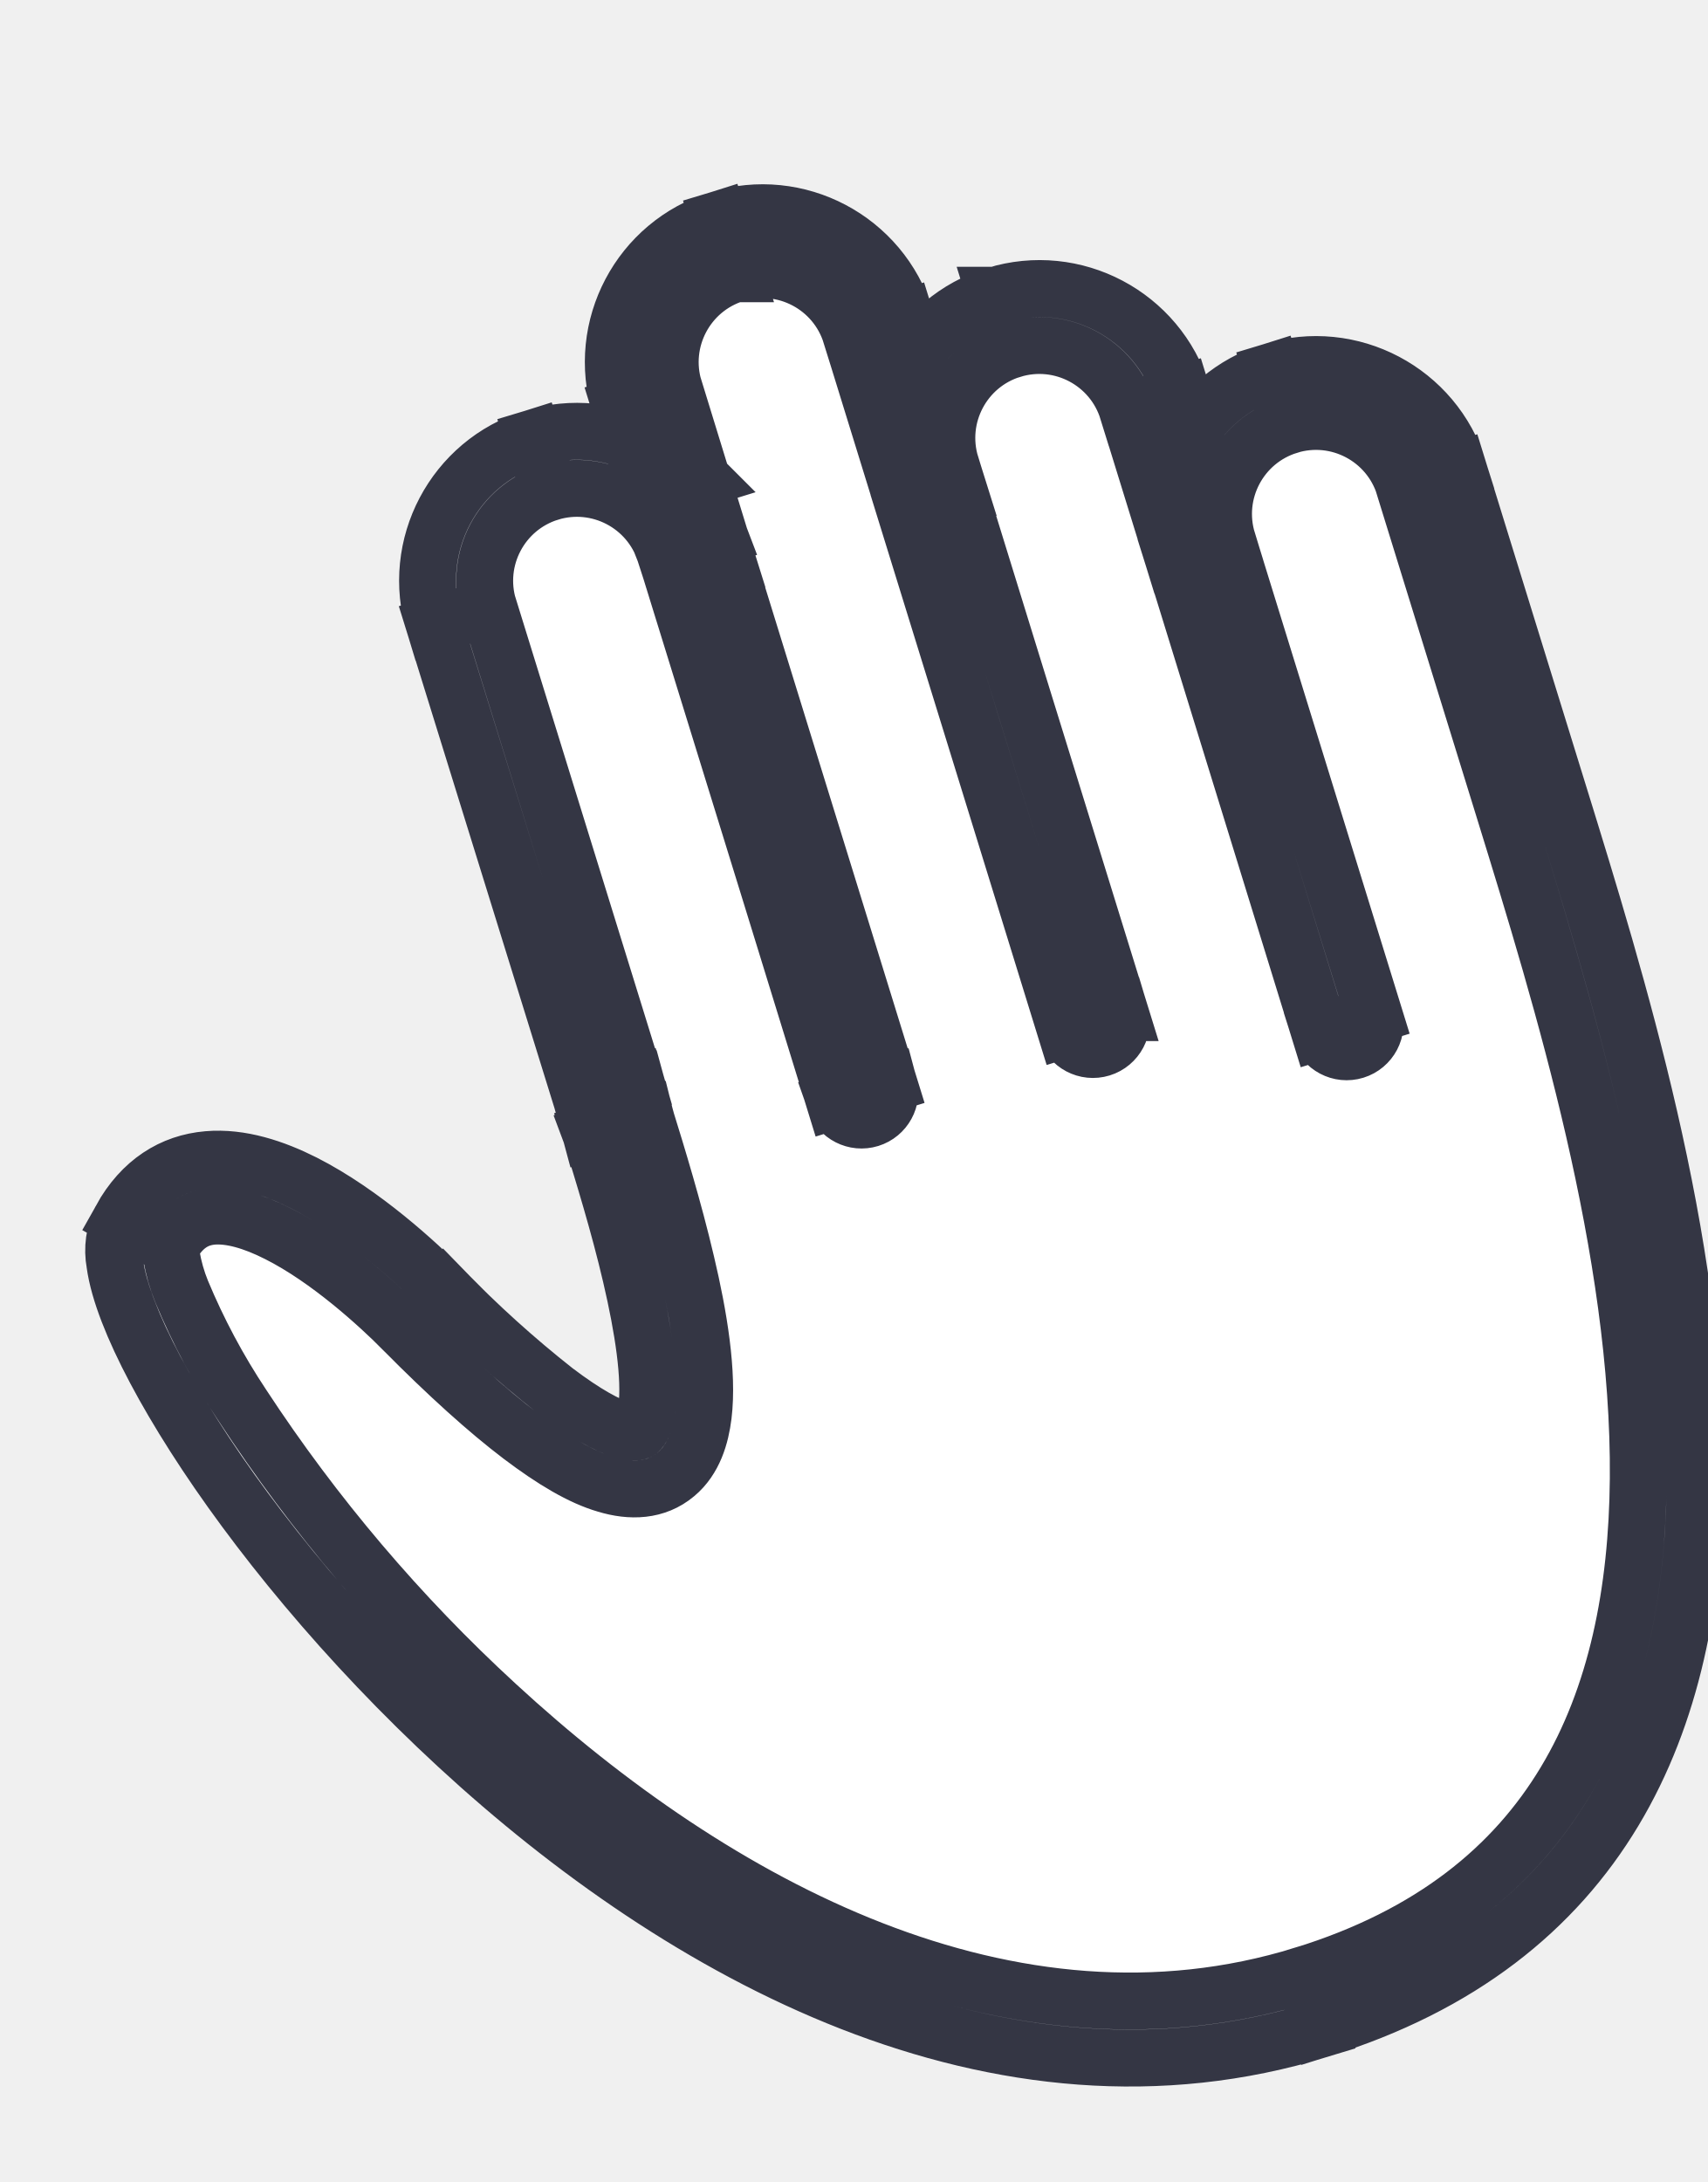
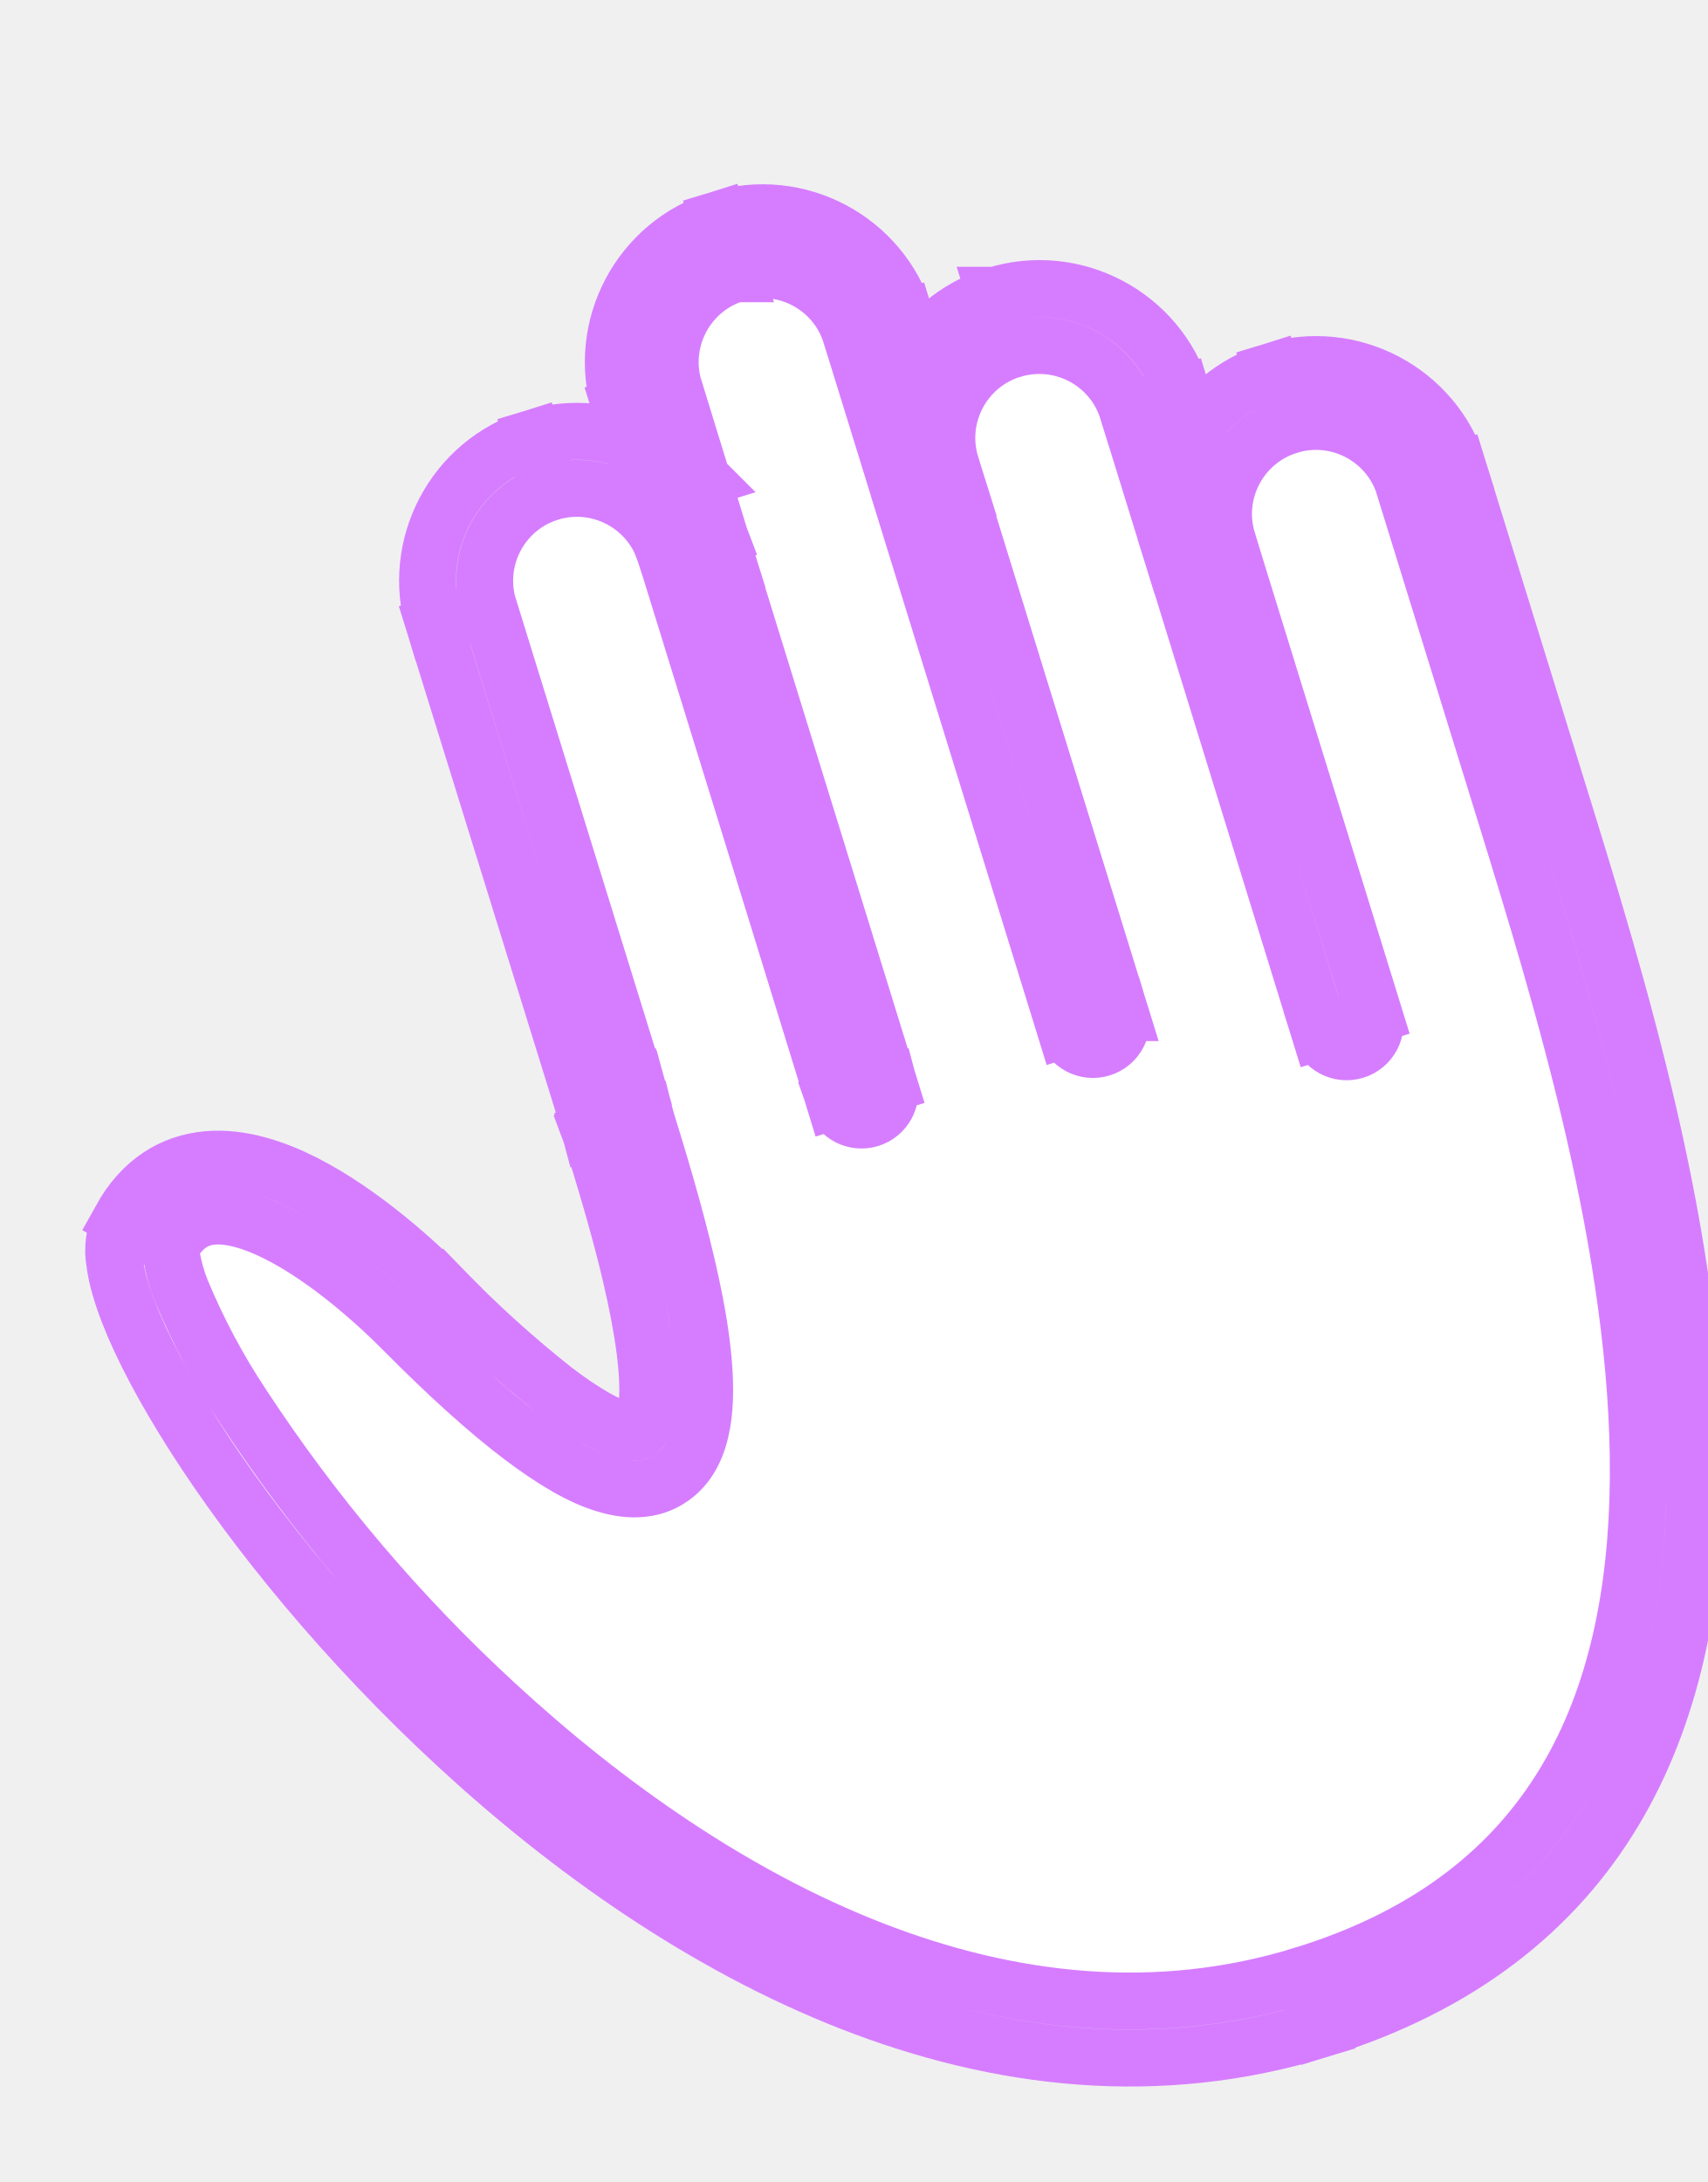
<svg xmlns="http://www.w3.org/2000/svg" width="18" height="23" fill="none" viewBox="0 0 12 14">
  <path fill="#fff" d="M8.116 2.16l.32 1.035a.85.85 0 111.623-.501l.709 2.293c.8 2.588 2.238 7.245-1.551 8.416-4.33 1.338-8.574-4.721-8.193-5.406.465-.834 1.61.197 1.944.533 2.576 2.598 1.7-.24 1.378-1.282l-.002-.008-.063-.23-1.036-3.344a.85.85 0 011.62-.51l-.123-.398-.194-.63a.85.85 0 011.624-.501l1.508 4.88-1.12-3.622-.068-.223a.85.85 0 011.624-.502z" />
-   <path stroke="#343644" stroke-width="0.4px" d="M8.116 2.16l-.192.06.192-.06zm.32 1.035l.19-.059-.19.06zm.068.224l.191-.06-.19.06zm.768 3.164a.2.2 0 10.383-.118l-.383.118zM6.56 2.885l.192-.059-.192.06zm-.068-.223l-.192.06.192-.06zm3.567.032l-.19.059.19-.06zm-5.192.47l-.19.058.19-.059zM6.056 7.01l-.191.059a.2.2 0 00.382-.118l-.191.059zm-1.775 0l.193-.053-.002-.007-.191.06zM3.245 3.666l-.192.059.192-.06zm.56-1.064l.06.192-.06-.192zM2.968 8.53l.142-.14-.142.14zm-1.944-.533L.849 7.9l.175.097zm8.193 5.406l-.06-.191.06.191zm1.55-8.416l.192-.059-.191.06zM4.345 7.24l-.194.053.002.006.192-.059zm.002.008l-.191.06.19-.06zm1.826-5.621l-.191.059.19-.059zm1.316 4.94a.2.2 0 10.383-.118l-.383.118zM5.11 1.066l-.06-.191.06.19zm-.561 1.063l.19-.06-.19.06zm.388 1.258l-.19.059.19-.06zm-.194-.63l-.19.06.19-.06zm3.182-.538l.32 1.036.382-.119-.32-1.035-.382.118zm.32 1.036l.07.223.381-.118-.069-.224-.382.119zm.07.223l.958 3.105.383-.118-.96-3.105-.382.118zm-1.562-.652l-.07-.223-.382.118.07.223.382-.118zm.36-1.036a.65.65 0 01.812.43l.383-.119a1.05 1.05 0 00-1.313-.693l.118.382zm-.118-.382A1.05 1.05 0 006.3 2.721l.383-.118a.65.65 0 01.429-.813l-.118-.382zm2.061.916a.65.65 0 01.813.429l.382-.118a1.05 1.05 0 00-1.313-.693l.118.382zm-.118-.382a1.05 1.05 0 00-.693 1.313l.382-.119a.65.65 0 01.43-.812l-.119-.382zm-4.26 1.28L5.864 7.07l.382-.118-1.188-3.847-.383.118zM4.471 6.95L3.436 3.606l-.383.119L4.09 7.069l.382-.119zm-.608-4.156a.65.65 0 01.81.423l.382-.12a1.05 1.05 0 00-1.31-.686l.118.383zm.81.423l.002.005.383-.118a.886.886 0 00-.003-.008l-.381.121zm-.928-.806a1.05 1.05 0 00-.693 1.314l.383-.119a.65.65 0 01.428-.812l-.118-.383zM3.11 8.39c-.17-.172-.559-.533-.975-.744-.206-.104-.443-.184-.675-.164-.249.021-.464.155-.61.418l.349.194c.086-.154.187-.204.295-.214.124-.01.281.032.46.123.357.18.708.504.872.668l.284-.281zM.85 7.9a.503.503 0 00-.043.312c.014.103.048.218.095.34.095.246.254.546.464.875.42.658 1.062 1.45 1.852 2.178 1.569 1.447 3.786 2.69 6.058 1.99l-.118-.383c-2.06.636-4.129-.48-5.67-1.9A11.16 11.16 0 011.704 9.21a4.727 4.727 0 01-.428-.802 1.182 1.182 0 01-.071-.25c-.01-.068.003-.079-.005-.065L.849 7.9zm8.426 5.694c.99-.306 1.653-.845 2.066-1.533.41-.683.564-1.494.571-2.333.014-1.67-.556-3.513-.954-4.8l-.382.118c.401 1.3.95 3.081.936 4.679-.007.796-.153 1.53-.514 2.13-.358.596-.937 1.078-1.841 1.357l.118.382zM4.152 7.3l.003.008.382-.118-.002-.008-.383.118zm.003.008c.08.261.194.627.279.992.087.372.138.712.111.93-.013.112-.042.15-.053.158-.002.003-.007.006-.021.008a.254.254 0 01-.098-.014c-.104-.032-.257-.113-.472-.276a7.92 7.92 0 01-.791-.715l-.284.281c.326.329.6.575.833.752.23.174.427.29.599.34.174.053.352.048.492-.07.127-.106.174-.269.192-.415.036-.296-.031-.699-.119-1.07-.089-.38-.206-.76-.286-1.019l-.382.118zM5.98 1.686l1.507 4.88.383-.117-1.508-4.881-.382.118zm-.813-.429a.65.65 0 01.813.429l.382-.118A1.05 1.05 0 005.05.875l.118.382zM5.05.875a1.05 1.05 0 00-.693 1.313l.382-.118a.65.65 0 01.429-.813L5.05.875zm-.513 6.313l-.063-.23-.386.104.062.23.387-.104zm1.71-.237l-1.12-3.623-.382.118 1.12 3.623.382-.118zm1.624-.502L6.75 2.826l-.382.118 1.12 3.623.382-.118zM5.128 3.328l-.072-.23-.382.118.071.23.383-.118zm-.072-.23l-.123-.4-.382.119.123.399.382-.118zm-.123-.4L4.74 2.07l-.382.118.194.629.382-.118zm4.935.055l.709 2.293.382-.118-.709-2.293-.382.118z" />
+   <path stroke="#D67DFF" stroke-width="0.4px" d="M8.116 2.16l-.192.06.192-.06zm.32 1.035l.19-.059-.19.06zm.068.224l.191-.06-.19.06zm.768 3.164a.2.2 0 10.383-.118l-.383.118zM6.56 2.885l.192-.059-.192.06zm-.068-.223l-.192.06.192-.06zm3.567.032l-.19.059.19-.06zm-5.192.47l-.19.058.19-.059zM6.056 7.01l-.191.059a.2.2 0 00.382-.118l-.191.059zm-1.775 0l.193-.053-.002-.007-.191.06zM3.245 3.666l-.192.059.192-.06zm.56-1.064l.06.192-.06-.192zM2.968 8.53l.142-.14-.142.14zm-1.944-.533L.849 7.9l.175.097zm8.193 5.406l-.06-.191.06.191zm1.55-8.416l.192-.059-.191.06zM4.345 7.24l-.194.053.002.006.192-.059zm.002.008l-.191.06.19-.06zm1.826-5.621l-.191.059.19-.059zm1.316 4.94a.2.2 0 10.383-.118l-.383.118zM5.11 1.066l-.06-.191.06.19zm-.561 1.063l.19-.06-.19.06zm.388 1.258l-.19.059.19-.06zm-.194-.63l-.19.06.19-.06zm3.182-.538l.32 1.036.382-.119-.32-1.035-.382.118zm.32 1.036l.07.223.381-.118-.069-.224-.382.119zm.07.223l.958 3.105.383-.118-.96-3.105-.382.118zm-1.562-.652l-.07-.223-.382.118.07.223.382-.118zm.36-1.036a.65.65 0 01.812.43l.383-.119a1.05 1.05 0 00-1.313-.693l.118.382zm-.118-.382A1.05 1.05 0 006.3 2.721l.383-.118a.65.65 0 01.429-.813l-.118-.382zm2.061.916a.65.65 0 01.813.429l.382-.118a1.05 1.05 0 00-1.313-.693l.118.382zm-.118-.382a1.05 1.05 0 00-.693 1.313l.382-.119a.65.65 0 01.43-.812l-.119-.382zm-4.26 1.28L5.864 7.07l.382-.118-1.188-3.847-.383.118zM4.471 6.95L3.436 3.606l-.383.119L4.09 7.069l.382-.119zm-.608-4.156a.65.65 0 01.81.423l.382-.12a1.05 1.05 0 00-1.31-.686l.118.383zm.81.423l.002.005.383-.118a.886.886 0 00-.003-.008l-.381.121zm-.928-.806a1.05 1.05 0 00-.693 1.314l.383-.119a.65.65 0 01.428-.812l-.118-.383zM3.11 8.39c-.17-.172-.559-.533-.975-.744-.206-.104-.443-.184-.675-.164-.249.021-.464.155-.61.418l.349.194c.086-.154.187-.204.295-.214.124-.01.281.032.46.123.357.18.708.504.872.668l.284-.281zM.85 7.9a.503.503 0 00-.043.312c.014.103.048.218.095.34.095.246.254.546.464.875.42.658 1.062 1.45 1.852 2.178 1.569 1.447 3.786 2.69 6.058 1.99l-.118-.383c-2.06.636-4.129-.48-5.67-1.9A11.16 11.16 0 011.704 9.21a4.727 4.727 0 01-.428-.802 1.182 1.182 0 01-.071-.25c-.01-.068.003-.079-.005-.065L.849 7.9zm8.426 5.694c.99-.306 1.653-.845 2.066-1.533.41-.683.564-1.494.571-2.333.014-1.67-.556-3.513-.954-4.8l-.382.118c.401 1.3.95 3.081.936 4.679-.007.796-.153 1.53-.514 2.13-.358.596-.937 1.078-1.841 1.357l.118.382zM4.152 7.3l.003.008.382-.118-.002-.008-.383.118zm.003.008c.08.261.194.627.279.992.087.372.138.712.111.93-.013.112-.042.15-.053.158-.002.003-.007.006-.021.008a.254.254 0 01-.098-.014c-.104-.032-.257-.113-.472-.276a7.92 7.92 0 01-.791-.715l-.284.281c.326.329.6.575.833.752.23.174.427.29.599.34.174.053.352.048.492-.07.127-.106.174-.269.192-.415.036-.296-.031-.699-.119-1.07-.089-.38-.206-.76-.286-1.019l-.382.118zM5.98 1.686l1.507 4.88.383-.117-1.508-4.881-.382.118zm-.813-.429a.65.65 0 01.813.429l.382-.118A1.05 1.05 0 005.05.875l.118.382zM5.05.875a1.05 1.05 0 00-.693 1.313l.382-.118a.65.65 0 01.429-.813L5.05.875zm-.513 6.313l-.063-.23-.386.104.062.23.387-.104zm1.71-.237l-1.12-3.623-.382.118 1.12 3.623.382-.118zm1.624-.502L6.75 2.826l-.382.118 1.12 3.623.382-.118zM5.128 3.328l-.072-.23-.382.118.071.23.383-.118zm-.072-.23l-.123-.4-.382.119.123.399.382-.118zm-.123-.4L4.74 2.07l-.382.118.194.629.382-.118zm4.935.055l.709 2.293.382-.118-.709-2.293-.382.118z" />
</svg>
